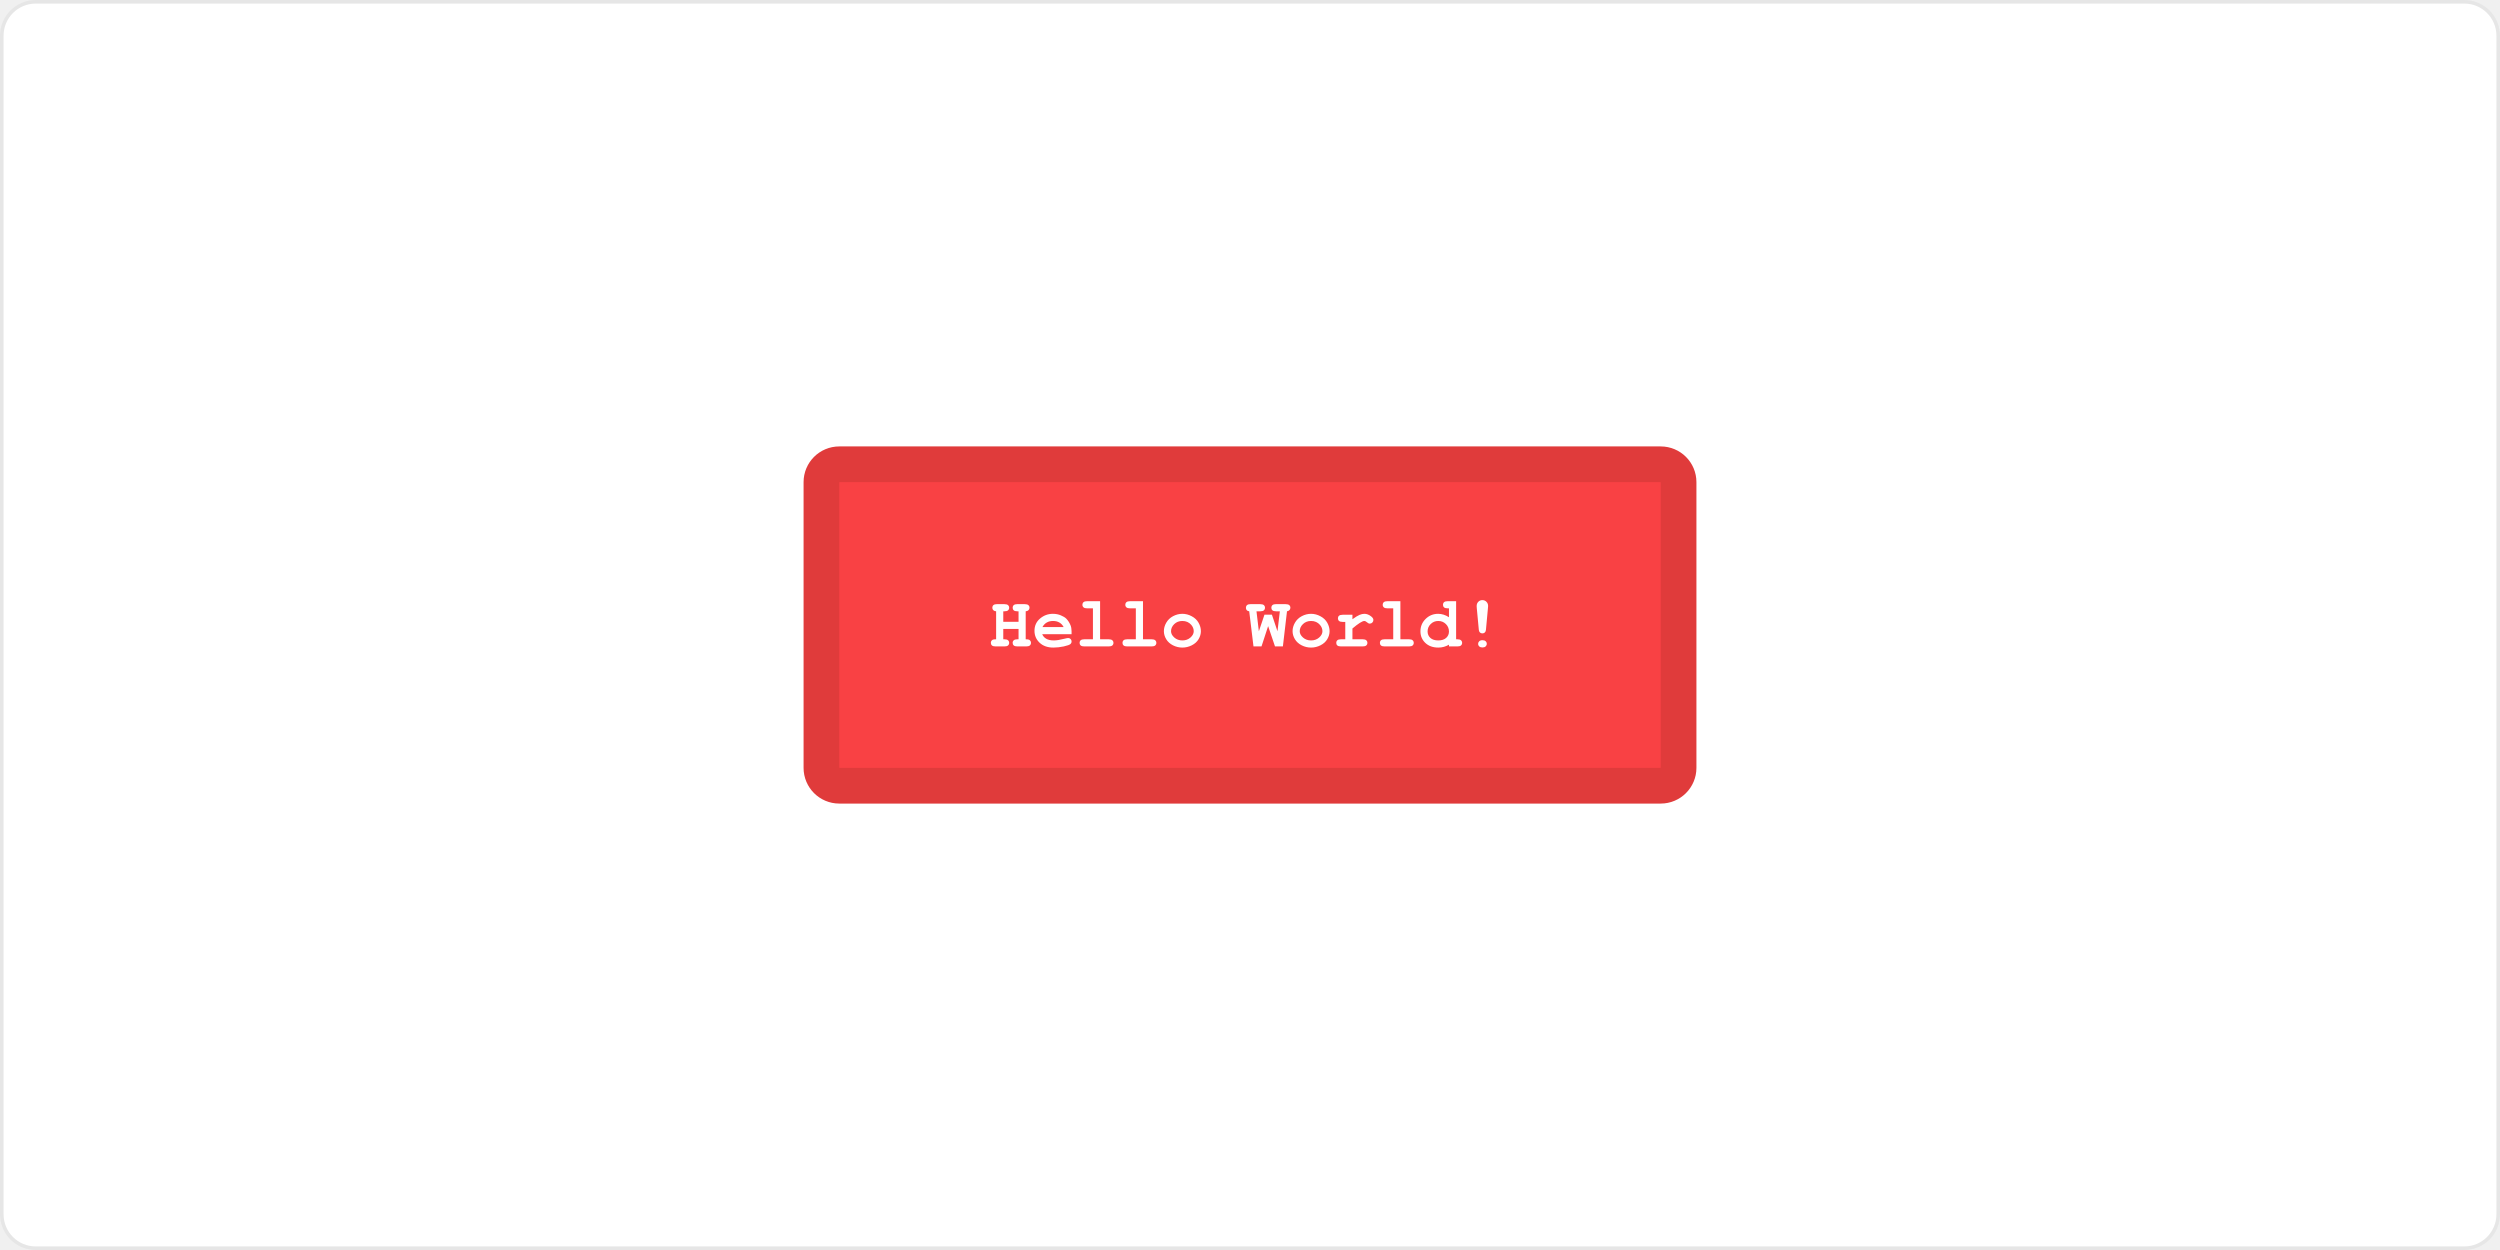
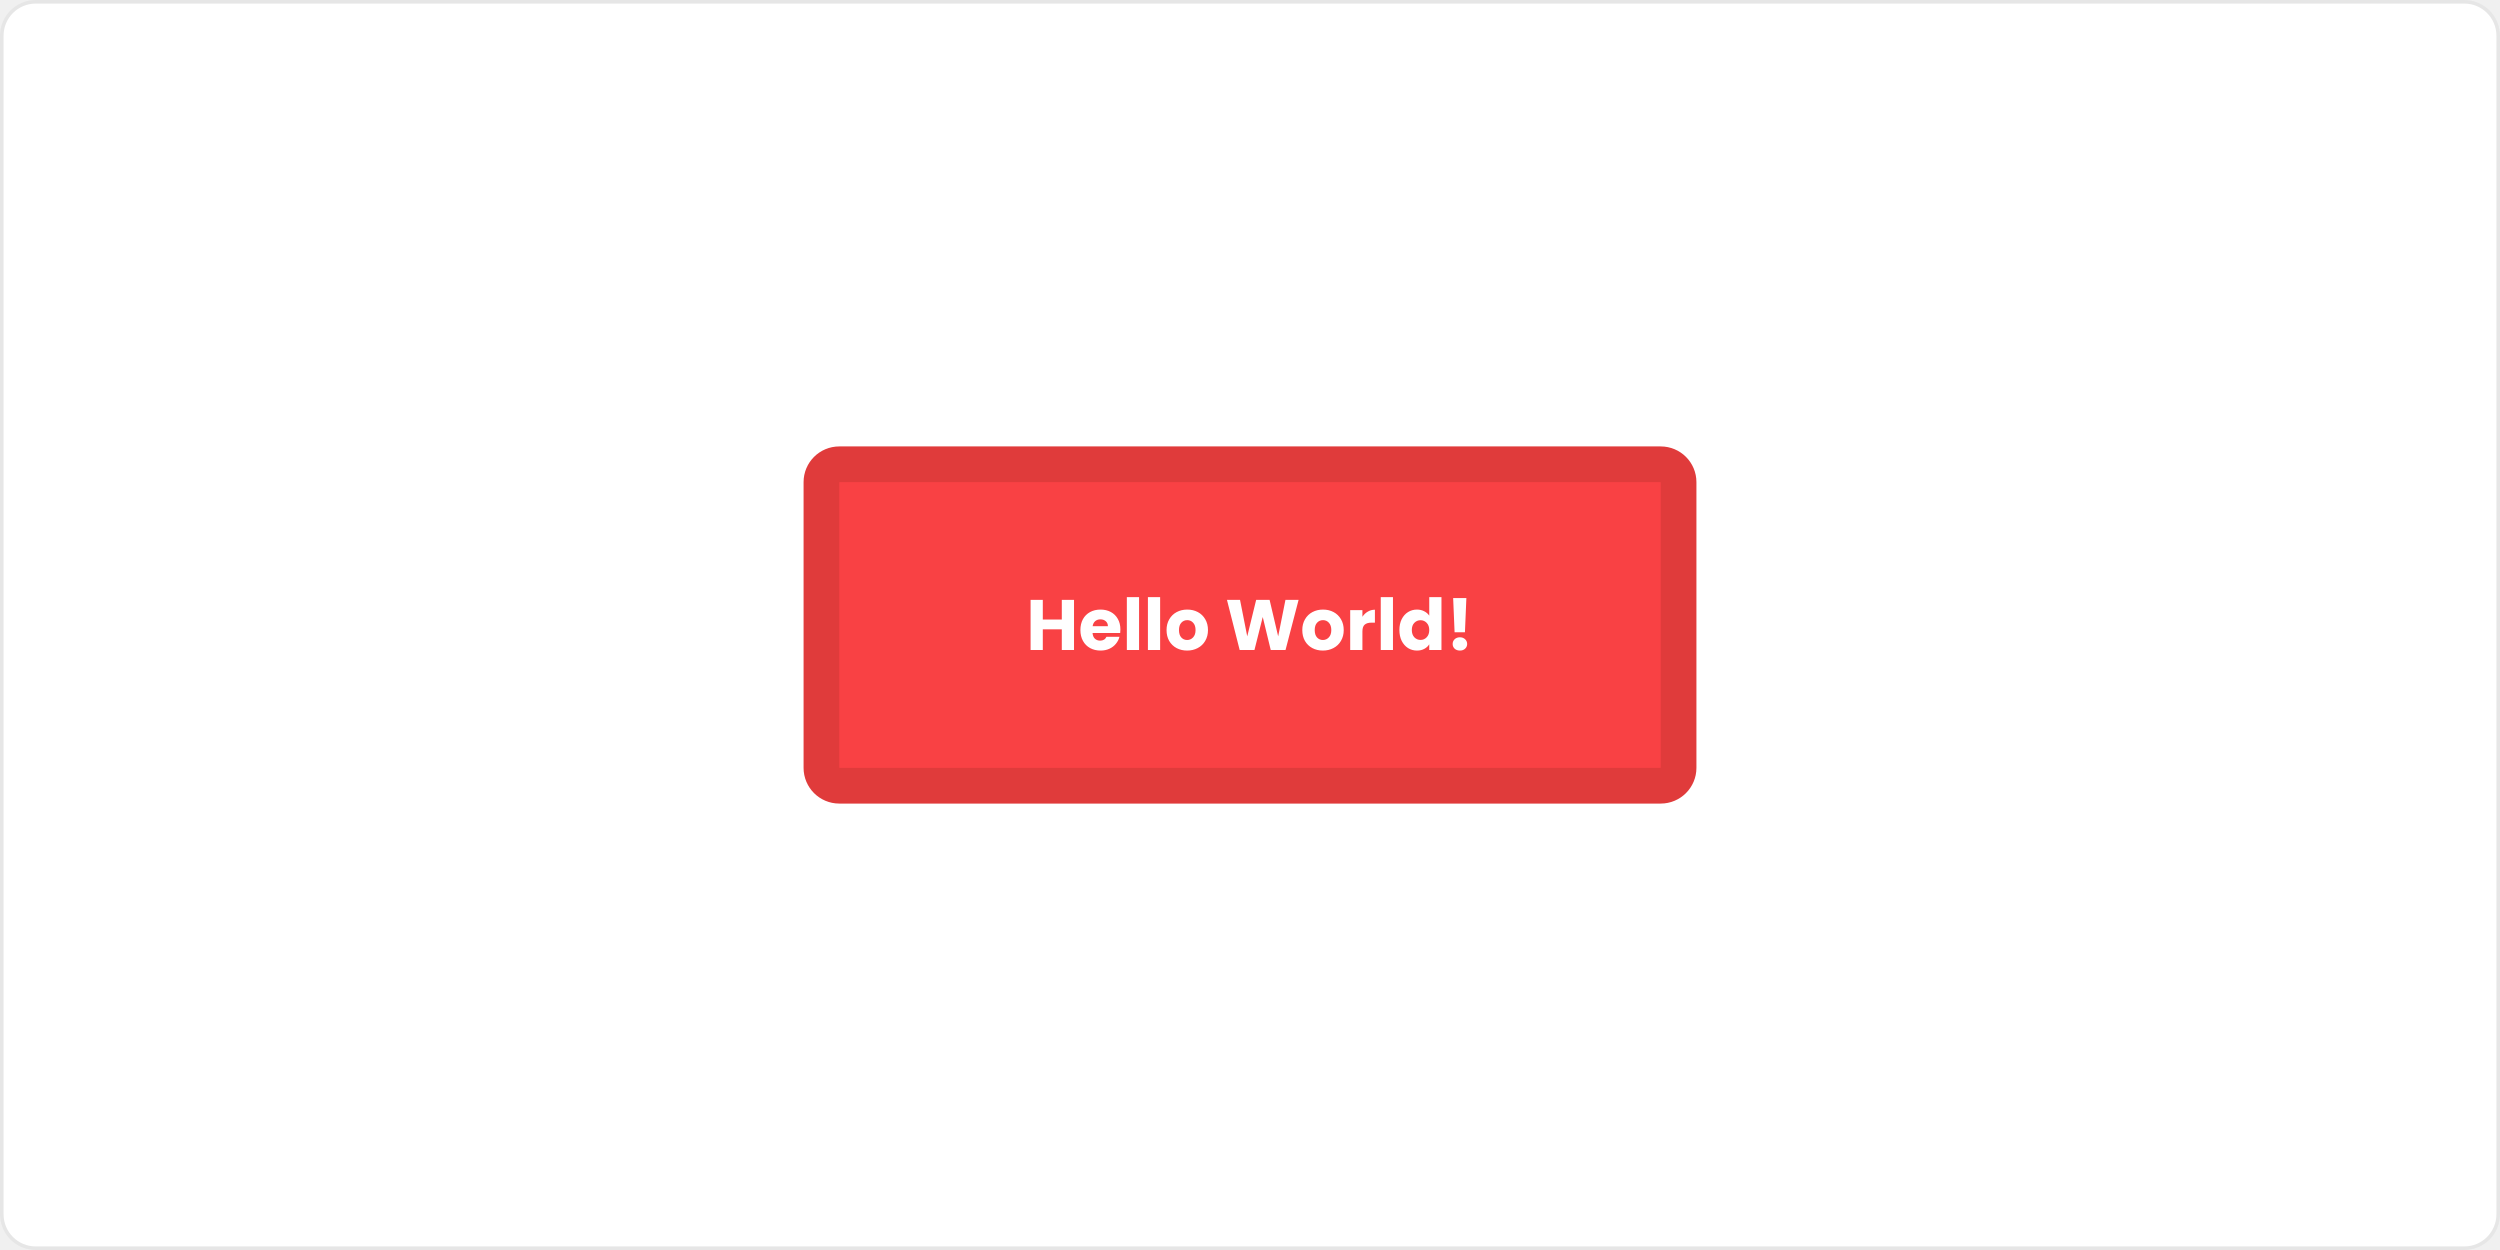
<svg xmlns="http://www.w3.org/2000/svg" width="700" height="350" viewBox="0 0 700 350" fill="none">
  <rect x="0.5" y="0.5" width="699" height="349" rx="9.5" fill="white" />
  <rect x="230" y="130" width="240" height="90" rx="5" fill="#F94144" stroke="#E03B3B" stroke-width="10" />
-   <path d="M285.193 176.098H280.916V178.998H281.229C281.71 178.998 282.052 179.092 282.254 179.281C282.462 179.464 282.566 179.704 282.566 180.004C282.566 180.297 282.462 180.538 282.254 180.727C282.052 180.909 281.71 181 281.229 181H278.777C278.296 181 277.951 180.909 277.742 180.727C277.54 180.538 277.439 180.294 277.439 179.994C277.439 179.63 277.599 179.346 277.918 179.145C278.074 179.04 278.406 178.992 278.914 178.998V171.166C278.562 171.133 278.296 171.026 278.113 170.844C277.938 170.661 277.85 170.434 277.85 170.16C277.85 169.861 277.951 169.62 278.152 169.438C278.361 169.249 278.706 169.154 279.188 169.154L281.229 169.164C281.71 169.164 282.052 169.255 282.254 169.438C282.462 169.62 282.566 169.861 282.566 170.16C282.566 170.46 282.462 170.704 282.254 170.893C282.052 171.075 281.71 171.166 281.229 171.166H280.916V174.096H285.193V171.166H284.881C284.399 171.166 284.054 171.075 283.846 170.893C283.644 170.704 283.543 170.46 283.543 170.16C283.543 169.861 283.644 169.62 283.846 169.438C284.054 169.249 284.399 169.154 284.881 169.154L286.922 169.164C287.404 169.164 287.745 169.255 287.947 169.438C288.156 169.62 288.26 169.861 288.26 170.16C288.26 170.434 288.169 170.661 287.986 170.844C287.811 171.026 287.547 171.133 287.195 171.166V178.998C287.71 178.998 288.042 179.047 288.191 179.145C288.51 179.346 288.67 179.633 288.67 180.004C288.67 180.297 288.566 180.538 288.357 180.727C288.156 180.909 287.814 181 287.332 181H284.881C284.399 181 284.054 180.909 283.846 180.727C283.644 180.538 283.543 180.294 283.543 179.994C283.543 179.701 283.647 179.464 283.855 179.281C284.064 179.092 284.406 178.998 284.881 178.998H285.193V176.098ZM300.037 177.582H291.824C292.033 178.103 292.4 178.523 292.928 178.842C293.462 179.161 294.181 179.32 295.086 179.32C295.828 179.32 296.814 179.161 298.045 178.842C298.553 178.712 298.904 178.646 299.1 178.646C299.367 178.646 299.591 178.741 299.773 178.93C299.956 179.118 300.047 179.356 300.047 179.643C300.047 179.903 299.949 180.124 299.754 180.307C299.493 180.548 298.859 180.779 297.85 181C296.84 181.215 295.87 181.322 294.939 181.322C293.338 181.322 292.055 180.87 291.092 179.965C290.135 179.06 289.656 177.947 289.656 176.625C289.656 175.219 290.174 174.076 291.209 173.197C292.251 172.312 293.449 171.869 294.803 171.869C295.617 171.869 296.362 172.012 297.039 172.299C297.723 172.585 298.23 172.895 298.562 173.227C299.031 173.708 299.419 174.304 299.725 175.014C299.933 175.508 300.037 176.081 300.037 176.732V177.582ZM297.82 175.58C297.514 175.007 297.114 174.581 296.619 174.301C296.124 174.014 295.535 173.871 294.852 173.871C294.174 173.871 293.589 174.014 293.094 174.301C292.599 174.581 292.195 175.007 291.883 175.58H297.82ZM308.025 168.334V178.998H310.428C310.91 178.998 311.251 179.092 311.453 179.281C311.661 179.464 311.766 179.704 311.766 180.004C311.766 180.297 311.661 180.538 311.453 180.727C311.251 180.909 310.91 181 310.428 181H303.621C303.139 181 302.794 180.909 302.586 180.727C302.384 180.538 302.283 180.294 302.283 179.994C302.283 179.701 302.384 179.464 302.586 179.281C302.794 179.092 303.139 178.998 303.621 178.998H306.023V170.336H304.412C303.937 170.336 303.595 170.245 303.387 170.062C303.178 169.874 303.074 169.63 303.074 169.33C303.074 169.037 303.175 168.799 303.377 168.617C303.585 168.428 303.93 168.334 304.412 168.334H308.025ZM320.037 168.334V178.998H322.439C322.921 178.998 323.263 179.092 323.465 179.281C323.673 179.464 323.777 179.704 323.777 180.004C323.777 180.297 323.673 180.538 323.465 180.727C323.263 180.909 322.921 181 322.439 181H315.633C315.151 181 314.806 180.909 314.598 180.727C314.396 180.538 314.295 180.294 314.295 179.994C314.295 179.701 314.396 179.464 314.598 179.281C314.806 179.092 315.151 178.998 315.633 178.998H318.035V170.336H316.424C315.949 170.336 315.607 170.245 315.398 170.062C315.19 169.874 315.086 169.63 315.086 169.33C315.086 169.037 315.187 168.799 315.389 168.617C315.597 168.428 315.942 168.334 316.424 168.334H320.037ZM336.248 176.732C336.248 177.501 336.033 178.246 335.604 178.969C335.18 179.685 334.546 180.258 333.699 180.688C332.859 181.111 331.98 181.322 331.062 181.322C330.151 181.322 329.279 181.114 328.445 180.697C327.612 180.274 326.977 179.701 326.541 178.979C326.105 178.256 325.887 177.501 325.887 176.713C325.887 175.912 326.108 175.128 326.551 174.359C326.993 173.585 327.628 172.976 328.455 172.533C329.288 172.09 330.158 171.869 331.062 171.869C331.974 171.869 332.85 172.097 333.689 172.553C334.536 173.002 335.174 173.611 335.604 174.379C336.033 175.141 336.248 175.925 336.248 176.732ZM334.246 176.742C334.246 176.098 334.015 175.505 333.553 174.965C332.921 174.236 332.091 173.871 331.062 173.871C330.158 173.871 329.402 174.161 328.797 174.74C328.191 175.32 327.889 175.99 327.889 176.752C327.889 177.377 328.195 177.963 328.807 178.51C329.419 179.05 330.171 179.32 331.062 179.32C331.961 179.32 332.716 179.05 333.328 178.51C333.94 177.963 334.246 177.374 334.246 176.742ZM355.076 175.316L353.221 181H350.975L349.783 171.166C349.477 171.127 349.246 171.023 349.09 170.854C348.934 170.678 348.855 170.456 348.855 170.189C348.855 169.877 348.956 169.626 349.158 169.438C349.367 169.249 349.712 169.154 350.193 169.154L352.859 169.164C353.341 169.164 353.683 169.255 353.885 169.438C354.093 169.62 354.197 169.861 354.197 170.16C354.197 170.46 354.093 170.704 353.885 170.893C353.683 171.075 353.341 171.166 352.859 171.166H351.814L352.479 176.762L354.051 172.104H356.131L357.693 176.762L358.357 171.166H357.312C356.831 171.166 356.486 171.075 356.277 170.893C356.076 170.704 355.975 170.46 355.975 170.16C355.975 169.861 356.076 169.62 356.277 169.438C356.486 169.249 356.831 169.154 357.312 169.154L359.969 169.164C360.451 169.164 360.792 169.255 360.994 169.438C361.202 169.62 361.307 169.861 361.307 170.16C361.307 170.414 361.225 170.632 361.062 170.814C360.9 170.997 360.665 171.114 360.359 171.166L359.207 181H357L355.076 175.316ZM372.283 176.732C372.283 177.501 372.068 178.246 371.639 178.969C371.215 179.685 370.581 180.258 369.734 180.688C368.895 181.111 368.016 181.322 367.098 181.322C366.186 181.322 365.314 181.114 364.48 180.697C363.647 180.274 363.012 179.701 362.576 178.979C362.14 178.256 361.922 177.501 361.922 176.713C361.922 175.912 362.143 175.128 362.586 174.359C363.029 173.585 363.663 172.976 364.49 172.533C365.324 172.09 366.193 171.869 367.098 171.869C368.009 171.869 368.885 172.097 369.725 172.553C370.571 173.002 371.209 173.611 371.639 174.379C372.068 175.141 372.283 175.925 372.283 176.732ZM370.281 176.742C370.281 176.098 370.05 175.505 369.588 174.965C368.956 174.236 368.126 173.871 367.098 173.871C366.193 173.871 365.438 174.161 364.832 174.74C364.227 175.32 363.924 175.99 363.924 176.752C363.924 177.377 364.23 177.963 364.842 178.51C365.454 179.05 366.206 179.32 367.098 179.32C367.996 179.32 368.751 179.05 369.363 178.51C369.975 177.963 370.281 177.374 370.281 176.742ZM378.68 172.133V173.383C379.52 172.777 380.18 172.374 380.662 172.172C381.15 171.97 381.606 171.869 382.029 171.869C382.68 171.869 383.312 172.11 383.924 172.592C384.34 172.917 384.549 173.249 384.549 173.588C384.549 173.874 384.448 174.118 384.246 174.32C384.051 174.516 383.813 174.613 383.533 174.613C383.286 174.613 383.025 174.49 382.752 174.242C382.479 173.995 382.234 173.871 382.02 173.871C381.74 173.871 381.32 174.047 380.76 174.398C380.206 174.75 379.513 175.277 378.68 175.98V178.998H381.531C382.013 178.998 382.355 179.092 382.557 179.281C382.765 179.464 382.869 179.704 382.869 180.004C382.869 180.297 382.765 180.538 382.557 180.727C382.355 180.909 382.013 181 381.531 181H375.486C375.005 181 374.66 180.909 374.451 180.727C374.249 180.538 374.148 180.294 374.148 179.994C374.148 179.701 374.249 179.464 374.451 179.281C374.66 179.092 375.005 178.998 375.486 178.998H376.678V174.135H375.955C375.473 174.135 375.128 174.044 374.92 173.861C374.718 173.673 374.617 173.428 374.617 173.129C374.617 172.836 374.718 172.598 374.92 172.416C375.128 172.227 375.473 172.133 375.955 172.133H378.68ZM392.107 168.334V178.998H394.51C394.992 178.998 395.333 179.092 395.535 179.281C395.743 179.464 395.848 179.704 395.848 180.004C395.848 180.297 395.743 180.538 395.535 180.727C395.333 180.909 394.992 181 394.51 181H387.703C387.221 181 386.876 180.909 386.668 180.727C386.466 180.538 386.365 180.294 386.365 179.994C386.365 179.701 386.466 179.464 386.668 179.281C386.876 179.092 387.221 178.998 387.703 178.998H390.105V170.336H388.494C388.019 170.336 387.677 170.245 387.469 170.062C387.26 169.874 387.156 169.63 387.156 169.33C387.156 169.037 387.257 168.799 387.459 168.617C387.667 168.428 388.012 168.334 388.494 168.334H392.107ZM407.713 168.334V178.998H408.055C408.53 178.998 408.872 179.092 409.08 179.281C409.288 179.464 409.393 179.704 409.393 180.004C409.393 180.297 409.288 180.538 409.08 180.727C408.878 180.909 408.536 181 408.055 181H405.711V180.512C405.255 180.779 404.777 180.98 404.275 181.117C403.781 181.254 403.266 181.322 402.732 181.322C401.229 181.322 400.018 180.889 399.1 180.023C398.182 179.151 397.723 178.067 397.723 176.771C397.723 175.417 398.204 174.262 399.168 173.305C400.132 172.348 401.307 171.869 402.693 171.869C403.214 171.869 403.725 171.951 404.227 172.113C404.728 172.27 405.223 172.507 405.711 172.826V170.336H405.369C404.887 170.336 404.542 170.245 404.334 170.062C404.132 169.874 404.031 169.633 404.031 169.34C404.031 169.04 404.132 168.799 404.334 168.617C404.542 168.428 404.887 168.334 405.369 168.334H407.713ZM405.711 176.83C405.711 176.003 405.421 175.303 404.842 174.73C404.262 174.158 403.553 173.871 402.713 173.871C401.88 173.871 401.173 174.158 400.594 174.73C400.014 175.303 399.725 175.993 399.725 176.801C399.725 177.536 399.985 178.142 400.506 178.617C401.027 179.086 401.762 179.32 402.713 179.32C403.657 179.32 404.393 179.086 404.92 178.617C405.447 178.142 405.711 177.546 405.711 176.83ZM416.619 170.326L416.062 176.361C416.036 176.674 415.932 176.918 415.75 177.094C415.568 177.263 415.34 177.348 415.066 177.348C414.793 177.348 414.565 177.263 414.383 177.094C414.201 176.918 414.096 176.674 414.07 176.361L413.504 170.326C413.478 170.02 413.465 169.818 413.465 169.721C413.465 169.213 413.618 168.806 413.924 168.5C414.23 168.188 414.611 168.031 415.066 168.031C415.516 168.031 415.893 168.188 416.199 168.5C416.512 168.812 416.668 169.206 416.668 169.682C416.668 169.779 416.652 169.994 416.619 170.326ZM416.297 180.268C416.297 180.554 416.189 180.798 415.975 181C415.76 181.195 415.464 181.293 415.086 181.293C414.708 181.293 414.412 181.195 414.197 181C413.982 180.798 413.875 180.554 413.875 180.268C413.875 179.988 413.979 179.75 414.188 179.555C414.402 179.353 414.702 179.252 415.086 179.252C415.47 179.252 415.766 179.35 415.975 179.545C416.189 179.74 416.297 179.981 416.297 180.268Z" fill="white" />
+   <path d="M300.724 167.96V182H297.304V176.22H291.984V182H288.564V167.96H291.984V173.46H297.304V167.96H300.724ZM313.713 176.24C313.713 176.56 313.693 176.893 313.653 177.24H305.913C305.966 177.933 306.186 178.467 306.573 178.84C306.973 179.2 307.46 179.38 308.033 179.38C308.886 179.38 309.48 179.02 309.813 178.3H313.453C313.266 179.033 312.926 179.693 312.433 180.28C311.953 180.867 311.346 181.327 310.613 181.66C309.88 181.993 309.06 182.16 308.153 182.16C307.06 182.16 306.086 181.927 305.233 181.46C304.38 180.993 303.713 180.327 303.233 179.46C302.753 178.593 302.513 177.58 302.513 176.42C302.513 175.26 302.746 174.247 303.213 173.38C303.693 172.513 304.36 171.847 305.213 171.38C306.066 170.913 307.046 170.68 308.153 170.68C309.233 170.68 310.193 170.907 311.033 171.36C311.873 171.813 312.526 172.46 312.993 173.3C313.473 174.14 313.713 175.12 313.713 176.24ZM310.213 175.34C310.213 174.753 310.013 174.287 309.613 173.94C309.213 173.593 308.713 173.42 308.113 173.42C307.54 173.42 307.053 173.587 306.653 173.92C306.266 174.253 306.026 174.727 305.933 175.34H310.213ZM318.937 167.2V182H315.517V167.2H318.937ZM324.836 167.2V182H321.416V167.2H324.836ZM332.394 182.16C331.301 182.16 330.314 181.927 329.434 181.46C328.568 180.993 327.881 180.327 327.374 179.46C326.881 178.593 326.634 177.58 326.634 176.42C326.634 175.273 326.888 174.267 327.394 173.4C327.901 172.52 328.594 171.847 329.474 171.38C330.354 170.913 331.341 170.68 332.434 170.68C333.528 170.68 334.514 170.913 335.394 171.38C336.274 171.847 336.968 172.52 337.474 173.4C337.981 174.267 338.234 175.273 338.234 176.42C338.234 177.567 337.974 178.58 337.454 179.46C336.948 180.327 336.248 180.993 335.354 181.46C334.474 181.927 333.488 182.16 332.394 182.16ZM332.394 179.2C333.048 179.2 333.601 178.96 334.054 178.48C334.521 178 334.754 177.313 334.754 176.42C334.754 175.527 334.528 174.84 334.074 174.36C333.634 173.88 333.088 173.64 332.434 173.64C331.768 173.64 331.214 173.88 330.774 174.36C330.334 174.827 330.114 175.513 330.114 176.42C330.114 177.313 330.328 178 330.754 178.48C331.194 178.96 331.741 179.2 332.394 179.2ZM363.607 167.96L359.947 182H355.807L353.567 172.76L351.247 182H347.107L343.547 167.96H347.207L349.227 178.18L351.727 167.96H355.487L357.887 178.18L359.927 167.96H363.607ZM370.402 182.16C369.309 182.16 368.322 181.927 367.442 181.46C366.575 180.993 365.889 180.327 365.382 179.46C364.889 178.593 364.642 177.58 364.642 176.42C364.642 175.273 364.895 174.267 365.402 173.4C365.909 172.52 366.602 171.847 367.482 171.38C368.362 170.913 369.349 170.68 370.442 170.68C371.535 170.68 372.522 170.913 373.402 171.38C374.282 171.847 374.975 172.52 375.482 173.4C375.989 174.267 376.242 175.273 376.242 176.42C376.242 177.567 375.982 178.58 375.462 179.46C374.955 180.327 374.255 180.993 373.362 181.46C372.482 181.927 371.495 182.16 370.402 182.16ZM370.402 179.2C371.055 179.2 371.609 178.96 372.062 178.48C372.529 178 372.762 177.313 372.762 176.42C372.762 175.527 372.535 174.84 372.082 174.36C371.642 173.88 371.095 173.64 370.442 173.64C369.775 173.64 369.222 173.88 368.782 174.36C368.342 174.827 368.122 175.513 368.122 176.42C368.122 177.313 368.335 178 368.762 178.48C369.202 178.96 369.749 179.2 370.402 179.2ZM381.476 172.7C381.876 172.087 382.376 171.607 382.976 171.26C383.576 170.9 384.243 170.72 384.976 170.72V174.34H384.036C383.183 174.34 382.543 174.527 382.116 174.9C381.69 175.26 381.476 175.9 381.476 176.82V182H378.056V170.84H381.476V172.7ZM390.031 167.2V182H386.611V167.2H390.031ZM391.83 176.4C391.83 175.253 392.043 174.247 392.47 173.38C392.91 172.513 393.503 171.847 394.25 171.38C394.996 170.913 395.83 170.68 396.75 170.68C397.483 170.68 398.15 170.833 398.75 171.14C399.363 171.447 399.843 171.86 400.19 172.38V167.2H403.61V182H400.19V180.4C399.87 180.933 399.41 181.36 398.81 181.68C398.223 182 397.536 182.16 396.75 182.16C395.83 182.16 394.996 181.927 394.25 181.46C393.503 180.98 392.91 180.307 392.47 179.44C392.043 178.56 391.83 177.547 391.83 176.4ZM400.19 176.42C400.19 175.567 399.95 174.893 399.47 174.4C399.003 173.907 398.43 173.66 397.75 173.66C397.07 173.66 396.49 173.907 396.01 174.4C395.543 174.88 395.31 175.547 395.31 176.4C395.31 177.253 395.543 177.933 396.01 178.44C396.49 178.933 397.07 179.18 397.75 179.18C398.43 179.18 399.003 178.933 399.47 178.44C399.95 177.947 400.19 177.273 400.19 176.42ZM410.584 167.46L410.184 177.04H407.284L406.884 167.46H410.584ZM408.784 182.16C408.184 182.16 407.69 181.987 407.304 181.64C406.93 181.28 406.744 180.84 406.744 180.32C406.744 179.787 406.93 179.34 407.304 178.98C407.69 178.62 408.184 178.44 408.784 178.44C409.37 178.44 409.85 178.62 410.224 178.98C410.61 179.34 410.804 179.787 410.804 180.32C410.804 180.84 410.61 181.28 410.224 181.64C409.85 181.987 409.37 182.16 408.784 182.16Z" fill="white" />
  <rect x="0.5" y="0.5" width="699" height="349" rx="9.5" stroke="#E6E6E6" />
</svg>
